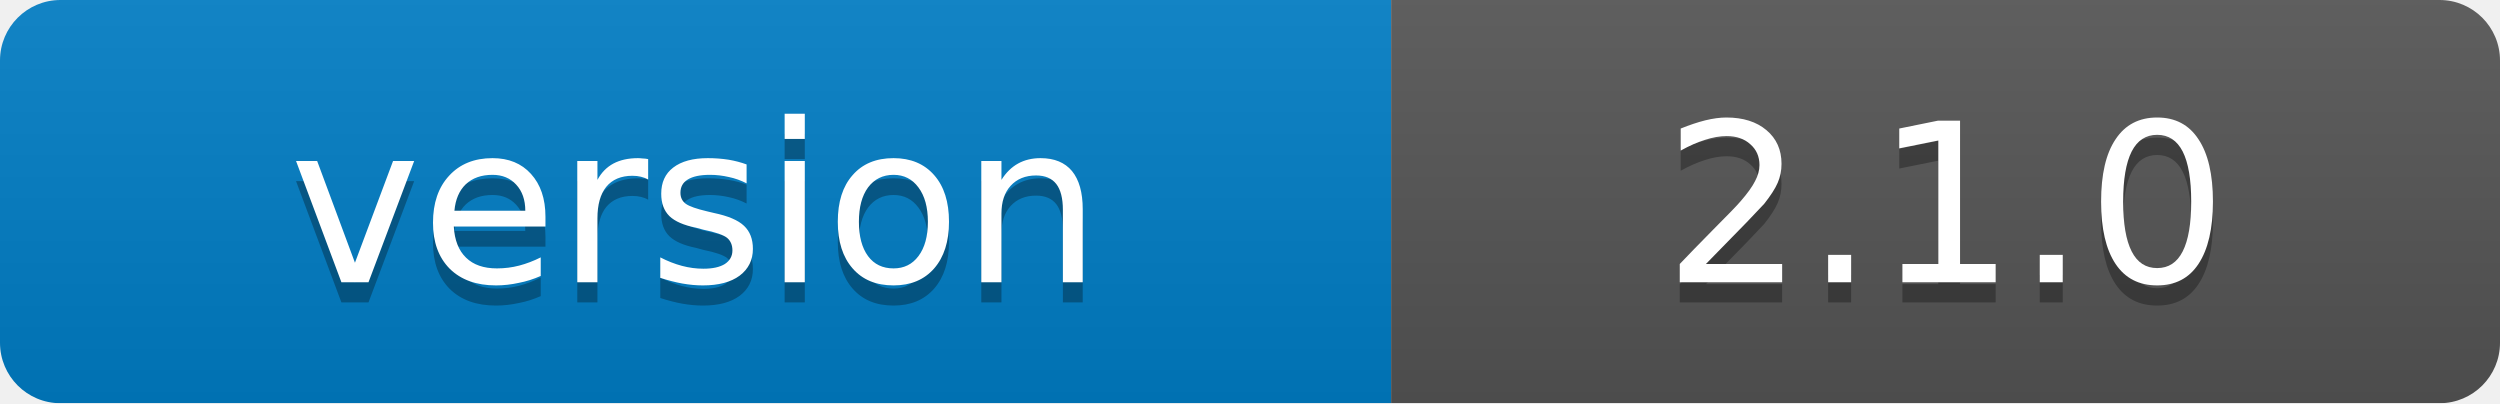
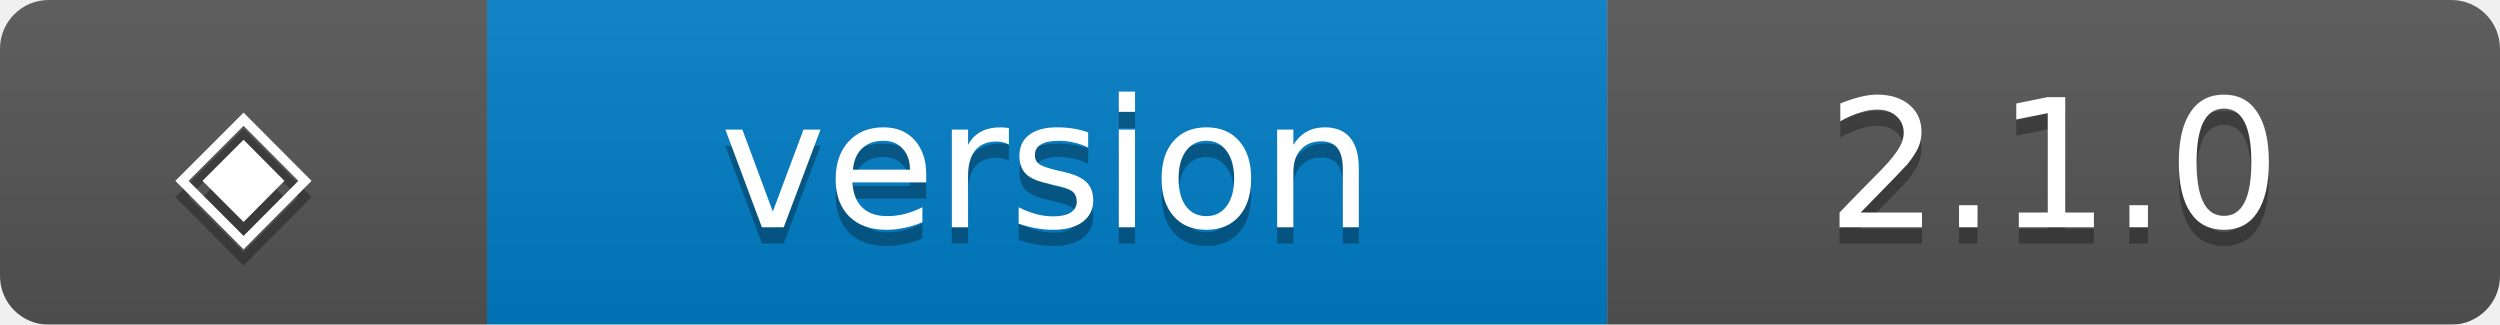
- <svg xmlns="http://www.w3.org/2000/svg" width="124" height="20">
+ <svg xmlns="http://www.w3.org/2000/svg" width="154" height="20">
  <linearGradient id="b" x2="0" y2="100%">
    <stop offset="0" stop-color="#bbb" stop-opacity=".1" />
    <stop offset="1" stop-opacity=".1" />
  </linearGradient>
  <mask id="a">
-     <rect width="124" height="20" rx="3" fill="#fff" />
+     <rect width="154" height="20" rx="3" fill="#fff" />
  </mask>
  <g mask="url(#a)">
-     <rect x="0" width="69" height="20" fill="#007ec6" />
-     <rect x="69" width="55" height="20" fill="#555" />
-     <rect width="124" height="20" fill="url(#b)" />
+     <rect width="30" height="20" fill="#555" />
+     <rect x="30" width="69" height="20" fill="#007ec6" />
+     <rect x="99" width="55" height="20" fill="#555" />
+     <rect width="154" height="20" fill="url(#b)" />
  </g>
  <g fill="#fff" text-anchor="middle" font-family="DejaVu Sans,Verdana,Geneva,sans-serif" font-size="11">
-     <text x="34.5" y="15" fill="#010101" fill-opacity=".3">version</text>
-     <text x="34.5" y="14">version</text>
-     <text x="96.5" y="15" fill="#010101" fill-opacity=".3">2.1.0</text>
-     <text x="96.5" y="14">2.1.0</text>
+     <text x="15.0" y="15" fill="#010101" fill-opacity=".3">◈</text>
+     <text x="15.0" y="14">◈</text>
+     <text x="64.5" y="15" fill="#010101" fill-opacity=".3">version</text>
+     <text x="64.5" y="14">version</text>
+     <text x="126.5" y="15" fill="#010101" fill-opacity=".3">2.1.0</text>
+     <text x="126.5" y="14">2.1.0</text>
  </g>
</svg>
